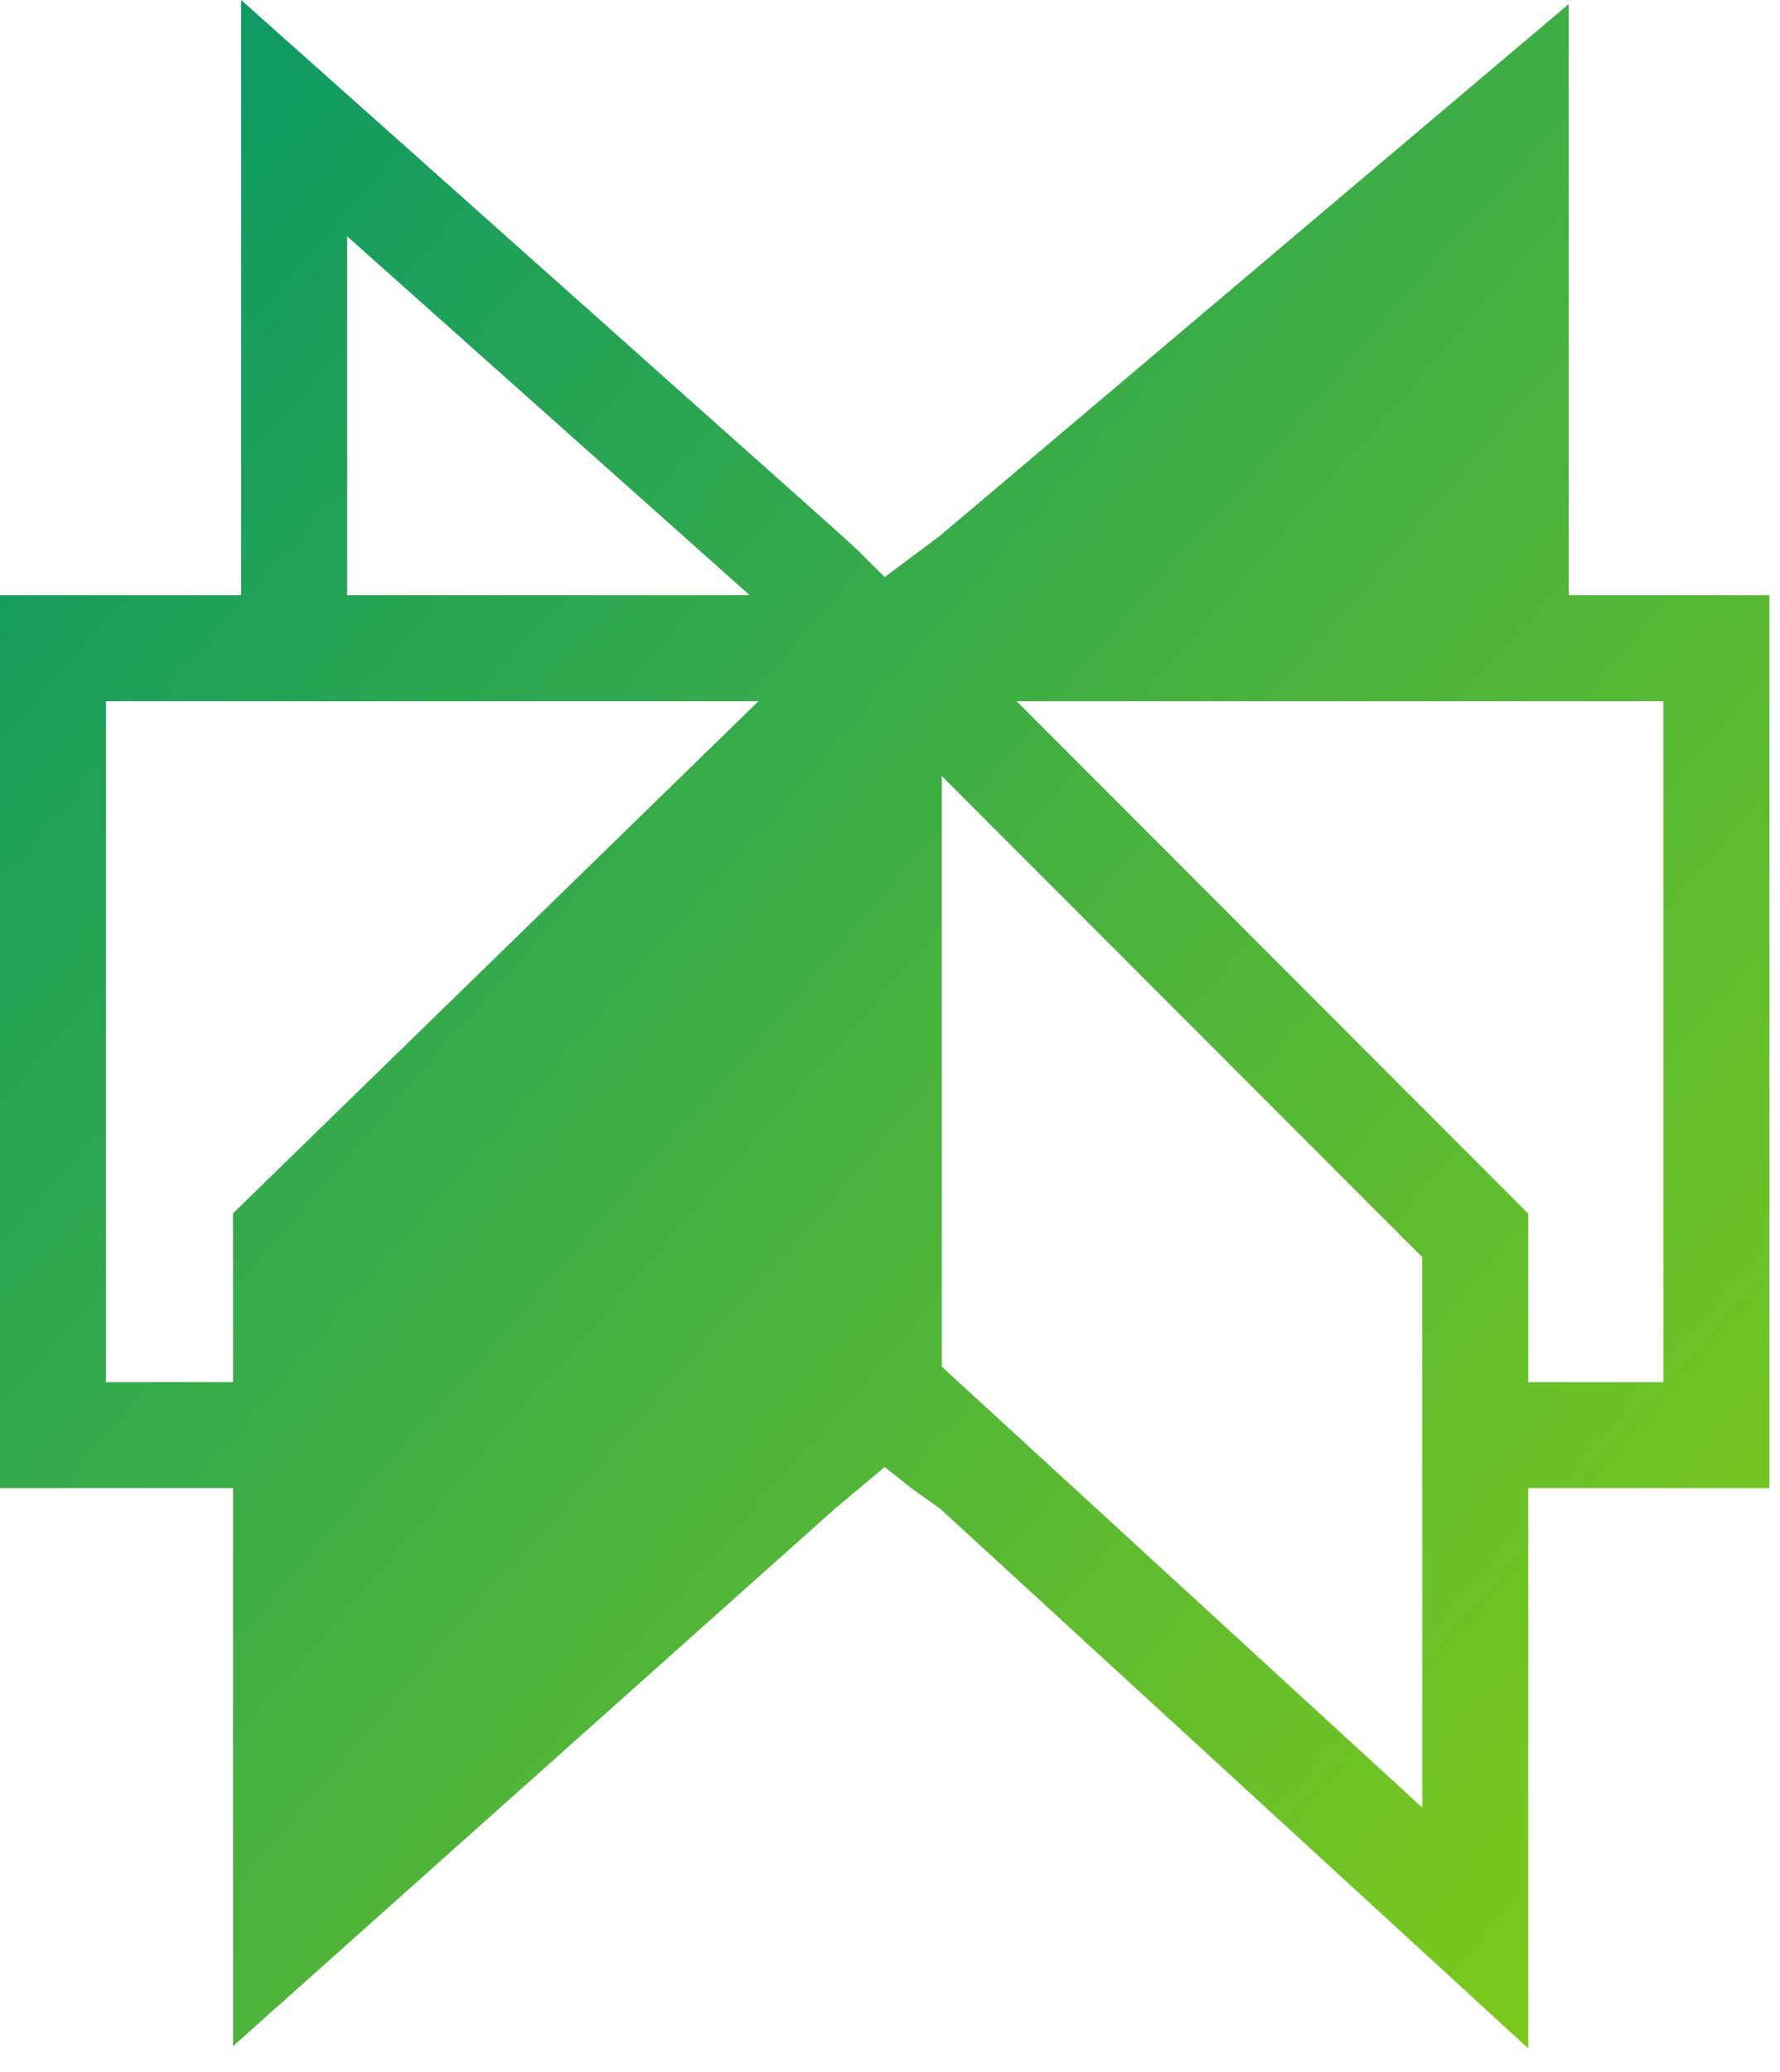
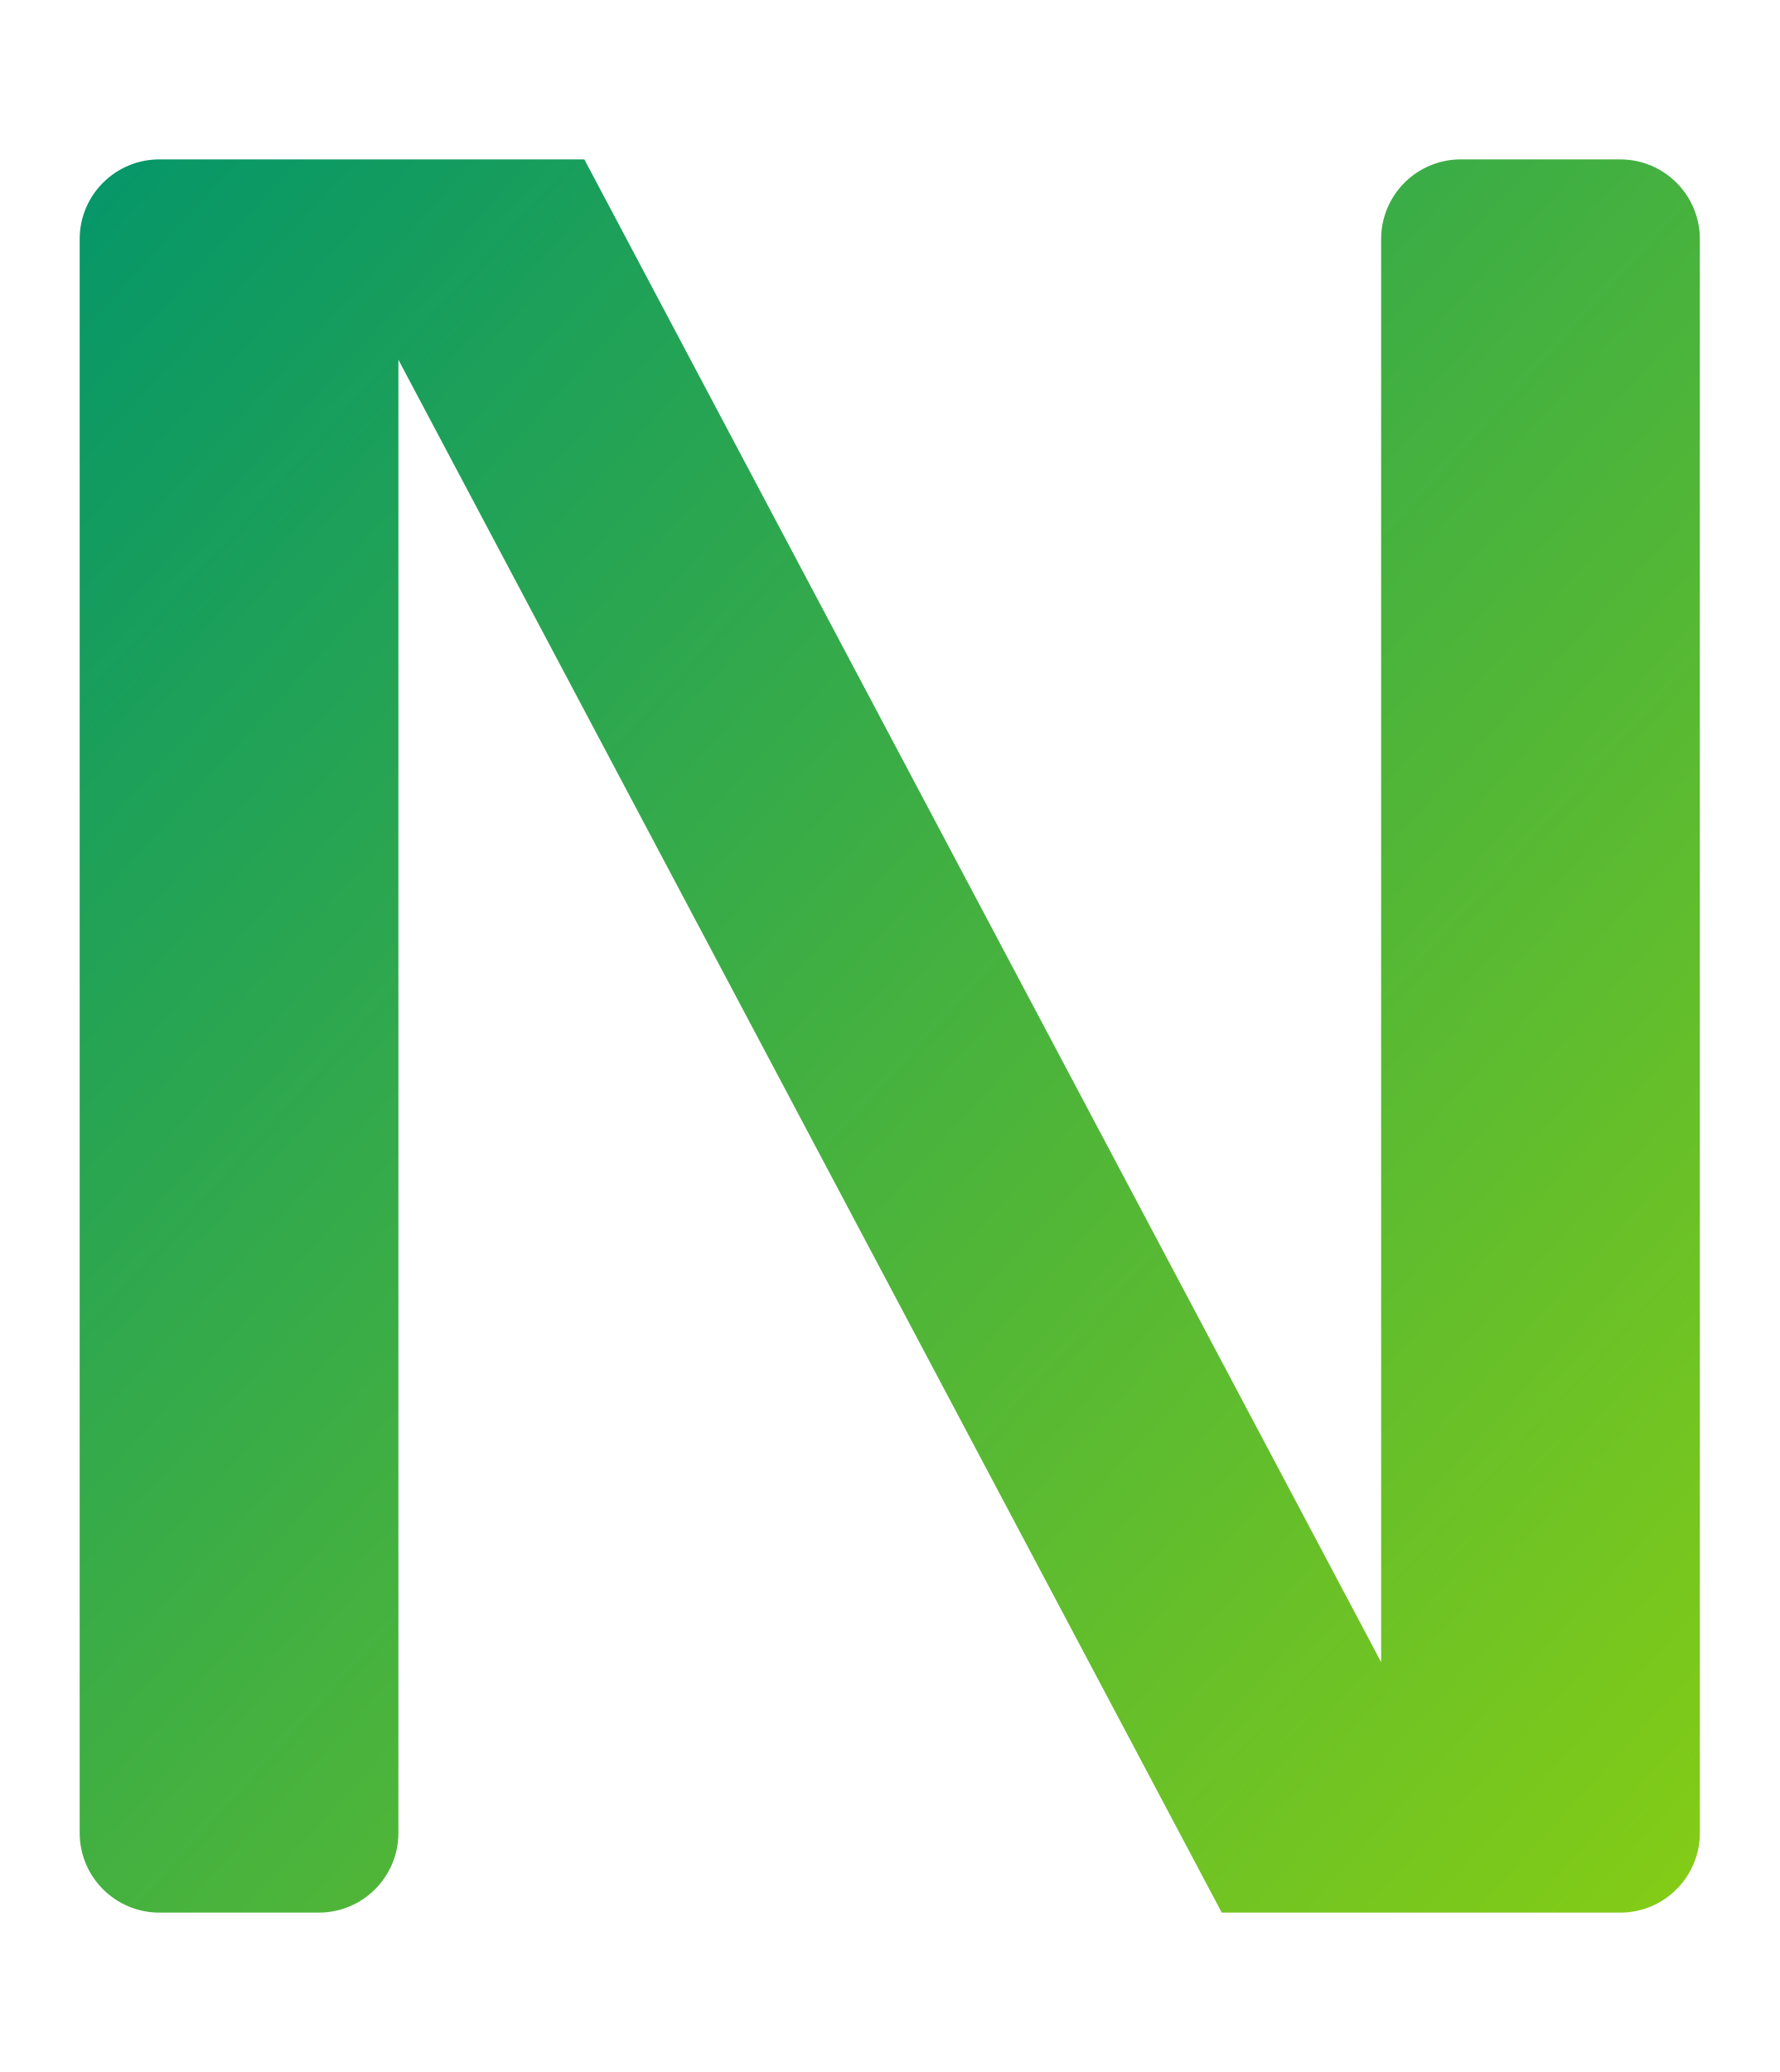
<svg xmlns="http://www.w3.org/2000/svg" width="67" height="78" viewBox="0 0 67 78" fill="none">
  <defs>
    <linearGradient id="forest-gradient" x1="0%" y1="0%" x2="100%" y2="100%">
      <stop offset="0%" stop-color="#059669" />
      <stop offset="100%" stop-color="#84cc16" />
    </linearGradient>
  </defs>
-   <path d="M35.405 20.157L59.061 0.154V22.405H66.618V56.02H57.541V77.115L35.406 56.803L34.309 56.02L33.309 55.226L31.416 56.812L8.776 77.026V56.02H0V22.405H9.078V0L31.416 19.912L32.309 20.726L33.309 21.726L35.405 20.157ZM28.559 26.395C20.367 26.4 12.178 26.395 3.99 26.395V52.03H8.775V45.674L28.559 26.395ZM38.273 26.395L57.541 45.69V52.03H62.628V26.395C54.515 26.395 46.392 26.4 38.273 26.395ZM28.224 22.405L13.068 8.895V22.405H28.224ZM35.459 29.215V51.449L53.551 68.049C53.551 61.139 53.548 54.235 53.548 47.325L35.459 29.215Z" fill="url(#forest-gradient)" />
+   <path d="M6 6H12A3 3 0 0 1 15 9V69A3 3 0 0 1 12 72H6A3 3 0 0 1 3 69V9A3 3 0 0 1 6 6ZM55 6H61A3 3 0 0 1 64 9V69A3 3 0 0 1 61 72H55A3 3 0 0 1 52 69V9A3 3 0 0 1 55 6ZM11 6H22L57 72H46Z" fill="url(#forest-gradient)" />
</svg>
